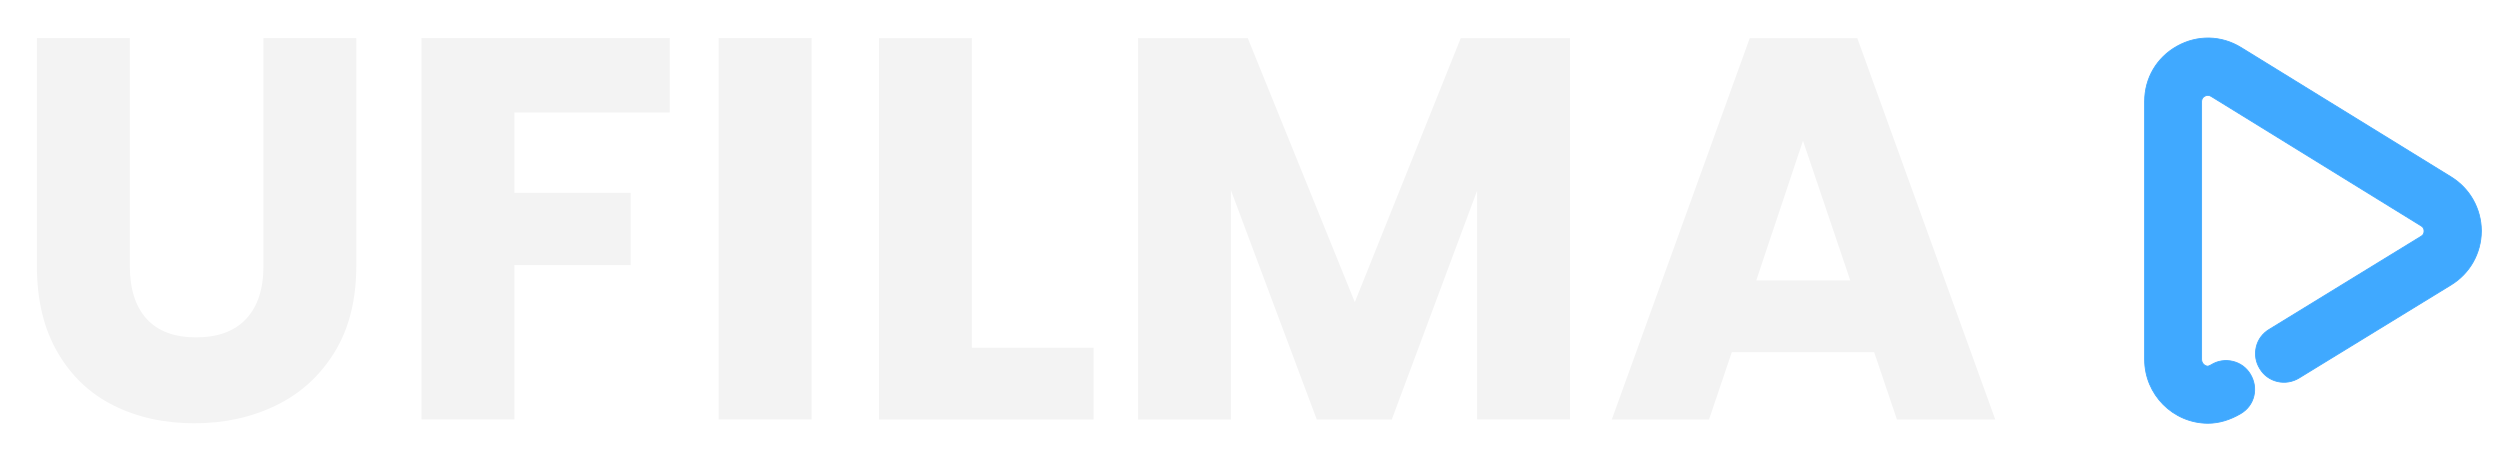
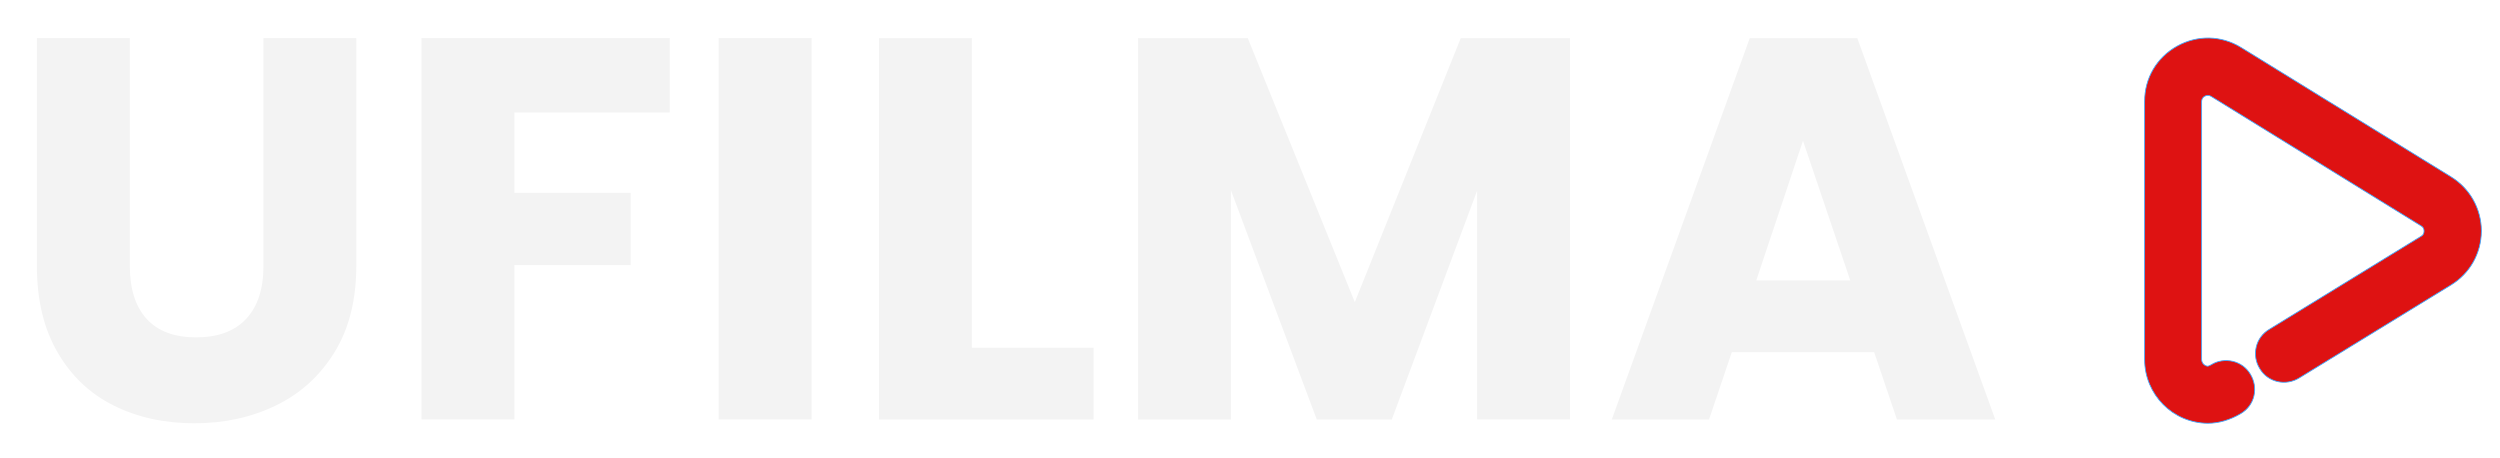
<svg xmlns="http://www.w3.org/2000/svg" version="1.1" id="Layer_1" x="0px" y="0px" viewBox="0 0 2982.7 545.6" style="enable-background:new 0 0 2982.7 545.6;" xml:space="preserve">
  <style type="text/css">
- 	.st0{fill:#40a9ff;stroke:#40a9ff;stroke-miterlimit:10;}
+ 	.st0{fill:#de1212 ;stroke:#40a9ff;stroke-miterlimit:10;}
	.st1{fill:#F3F3F3;}
</style>
  <g>
    <g>
      <g>
        <g>
          <path class="st0" d="M2915.5,226.1L2664.7,71.6c-18.2-11.2-40.1-11.6-58.7-1.2s-29.8,29.3-29.8,50.6v307.7      c0,32.2,25.9,58.5,57.8,58.7h0.2c10,0,20.3-3.2,30.1-9.1c7.9-4.7,10.3-14.9,5.4-22.8c-4.7-7.9-14.9-10.3-22.8-5.4      c-4.6,2.8-8.9,4.2-13,4.2c-12.1,0-24.9-10.3-24.9-25.6V121c0-9.1,4.7-17.3,12.8-21.7c8.1-4.4,17.3-4.2,25.2,0.5L2898,254.3      c7.5,4.6,11.9,12.4,11.9,21.2c0,8.9-4.4,16.6-11.9,21.2l-181.3,111c-7.9,4.7-10.3,14.9-5.4,22.8c4.7,7.9,14.9,10.3,22.8,5.4      l181.3-111c17.3-10.5,27.7-29.1,27.8-49.4C2943,255.4,2932.7,236.8,2915.5,226.1z" />
          <path class="st0" d="M2634.2,505L2634.2,505c-41.7-0.2-75.5-34.3-75.5-76.2V121c0-27.8,14.5-52.4,38.7-65.9      c24.2-13.5,52.7-13,76.4,1.6l250.8,154.5c22.2,13.8,35.7,37.8,35.9,64.1v0.4c-0.2,26.6-13.8,50.6-36.3,64.3L2743,451      c-7.7,4.7-17,6.3-25.9,4.2c-8.8-2.1-16.3-7.5-21-15.4c-4.9-7.9-6.3-17-4.2-25.9c2.1-8.9,7.7-16.3,15.6-21l181.1-111      c2.5-1.4,3.5-3.5,3.5-6.3c0-2.6-1.2-4.9-3.5-6.1l-250.5-154.5c-2.6-1.6-5.1-1.6-7.7-0.2c-2.3,1.2-3.7,3.5-3.7,6.3v307.7      c0,5.4,4.7,8.1,7.4,8.1c0.4,0,1.6-0.4,3.9-1.6c7.7-4.9,17-6.3,25.9-4.2c8.8,2.1,16.3,7.5,21,15.4c4.7,7.9,6.3,17,4.2,25.9      c-2.1,8.9-7.7,16.3-15.6,21C2660.9,500.9,2647.4,505,2634.2,505z M2656.3,465L2656.3,465L2656.3,465z M2725.8,422.6      L2725.8,422.6L2725.8,422.6z M2724.8,421.1L2724.8,421.1L2724.8,421.1z" />
        </g>
      </g>
    </g>
    <g>
      <path class="st1" d="M154.9,45.4v272.2c0,27.2,6.7,48.2,20.1,62.9c13.4,14.7,33.1,22,59,22c25.9,0,45.8-7.3,59.6-22    c13.8-14.7,20.7-35.6,20.7-62.9V45.4h110.8V317c0,40.6-8.6,75-25.9,103.1c-17.3,28.1-40.5,49.3-69.7,63.5    C300.4,497.8,267.8,505,232,505c-35.9,0-68-7-96.2-21.1c-28.3-14-50.7-35.2-67.1-63.5C52.2,392.1,44,357.6,44,317V45.4H154.9z" />
      <path class="st1" d="M799.1,45.4v88.8H613.7v95.9h138.7v86.2H613.7v184.1H502.9v-455H799.1z" />
      <path class="st1" d="M968.3,45.4v455H857.4v-455H968.3z" />
      <path class="st1" d="M1159.5,414.9h145.2v85.6h-256v-455h110.8V414.9z" />
      <path class="st1" d="M1873.1,45.4v455h-110.8V227.6l-101.8,272.9H1571l-102.4-273.5v273.5h-110.8v-455h130.9l127.7,315l126.4-315    H1873.1z" />
      <path class="st1" d="M2236,420.1h-169.8l-27.2,80.4h-116l164.6-455h128.3l164.6,455h-117.3L2236,420.1z M2207.5,334.5l-56.4-166.6    l-55.7,166.6H2207.5z" />
    </g>
  </g>
</svg>
